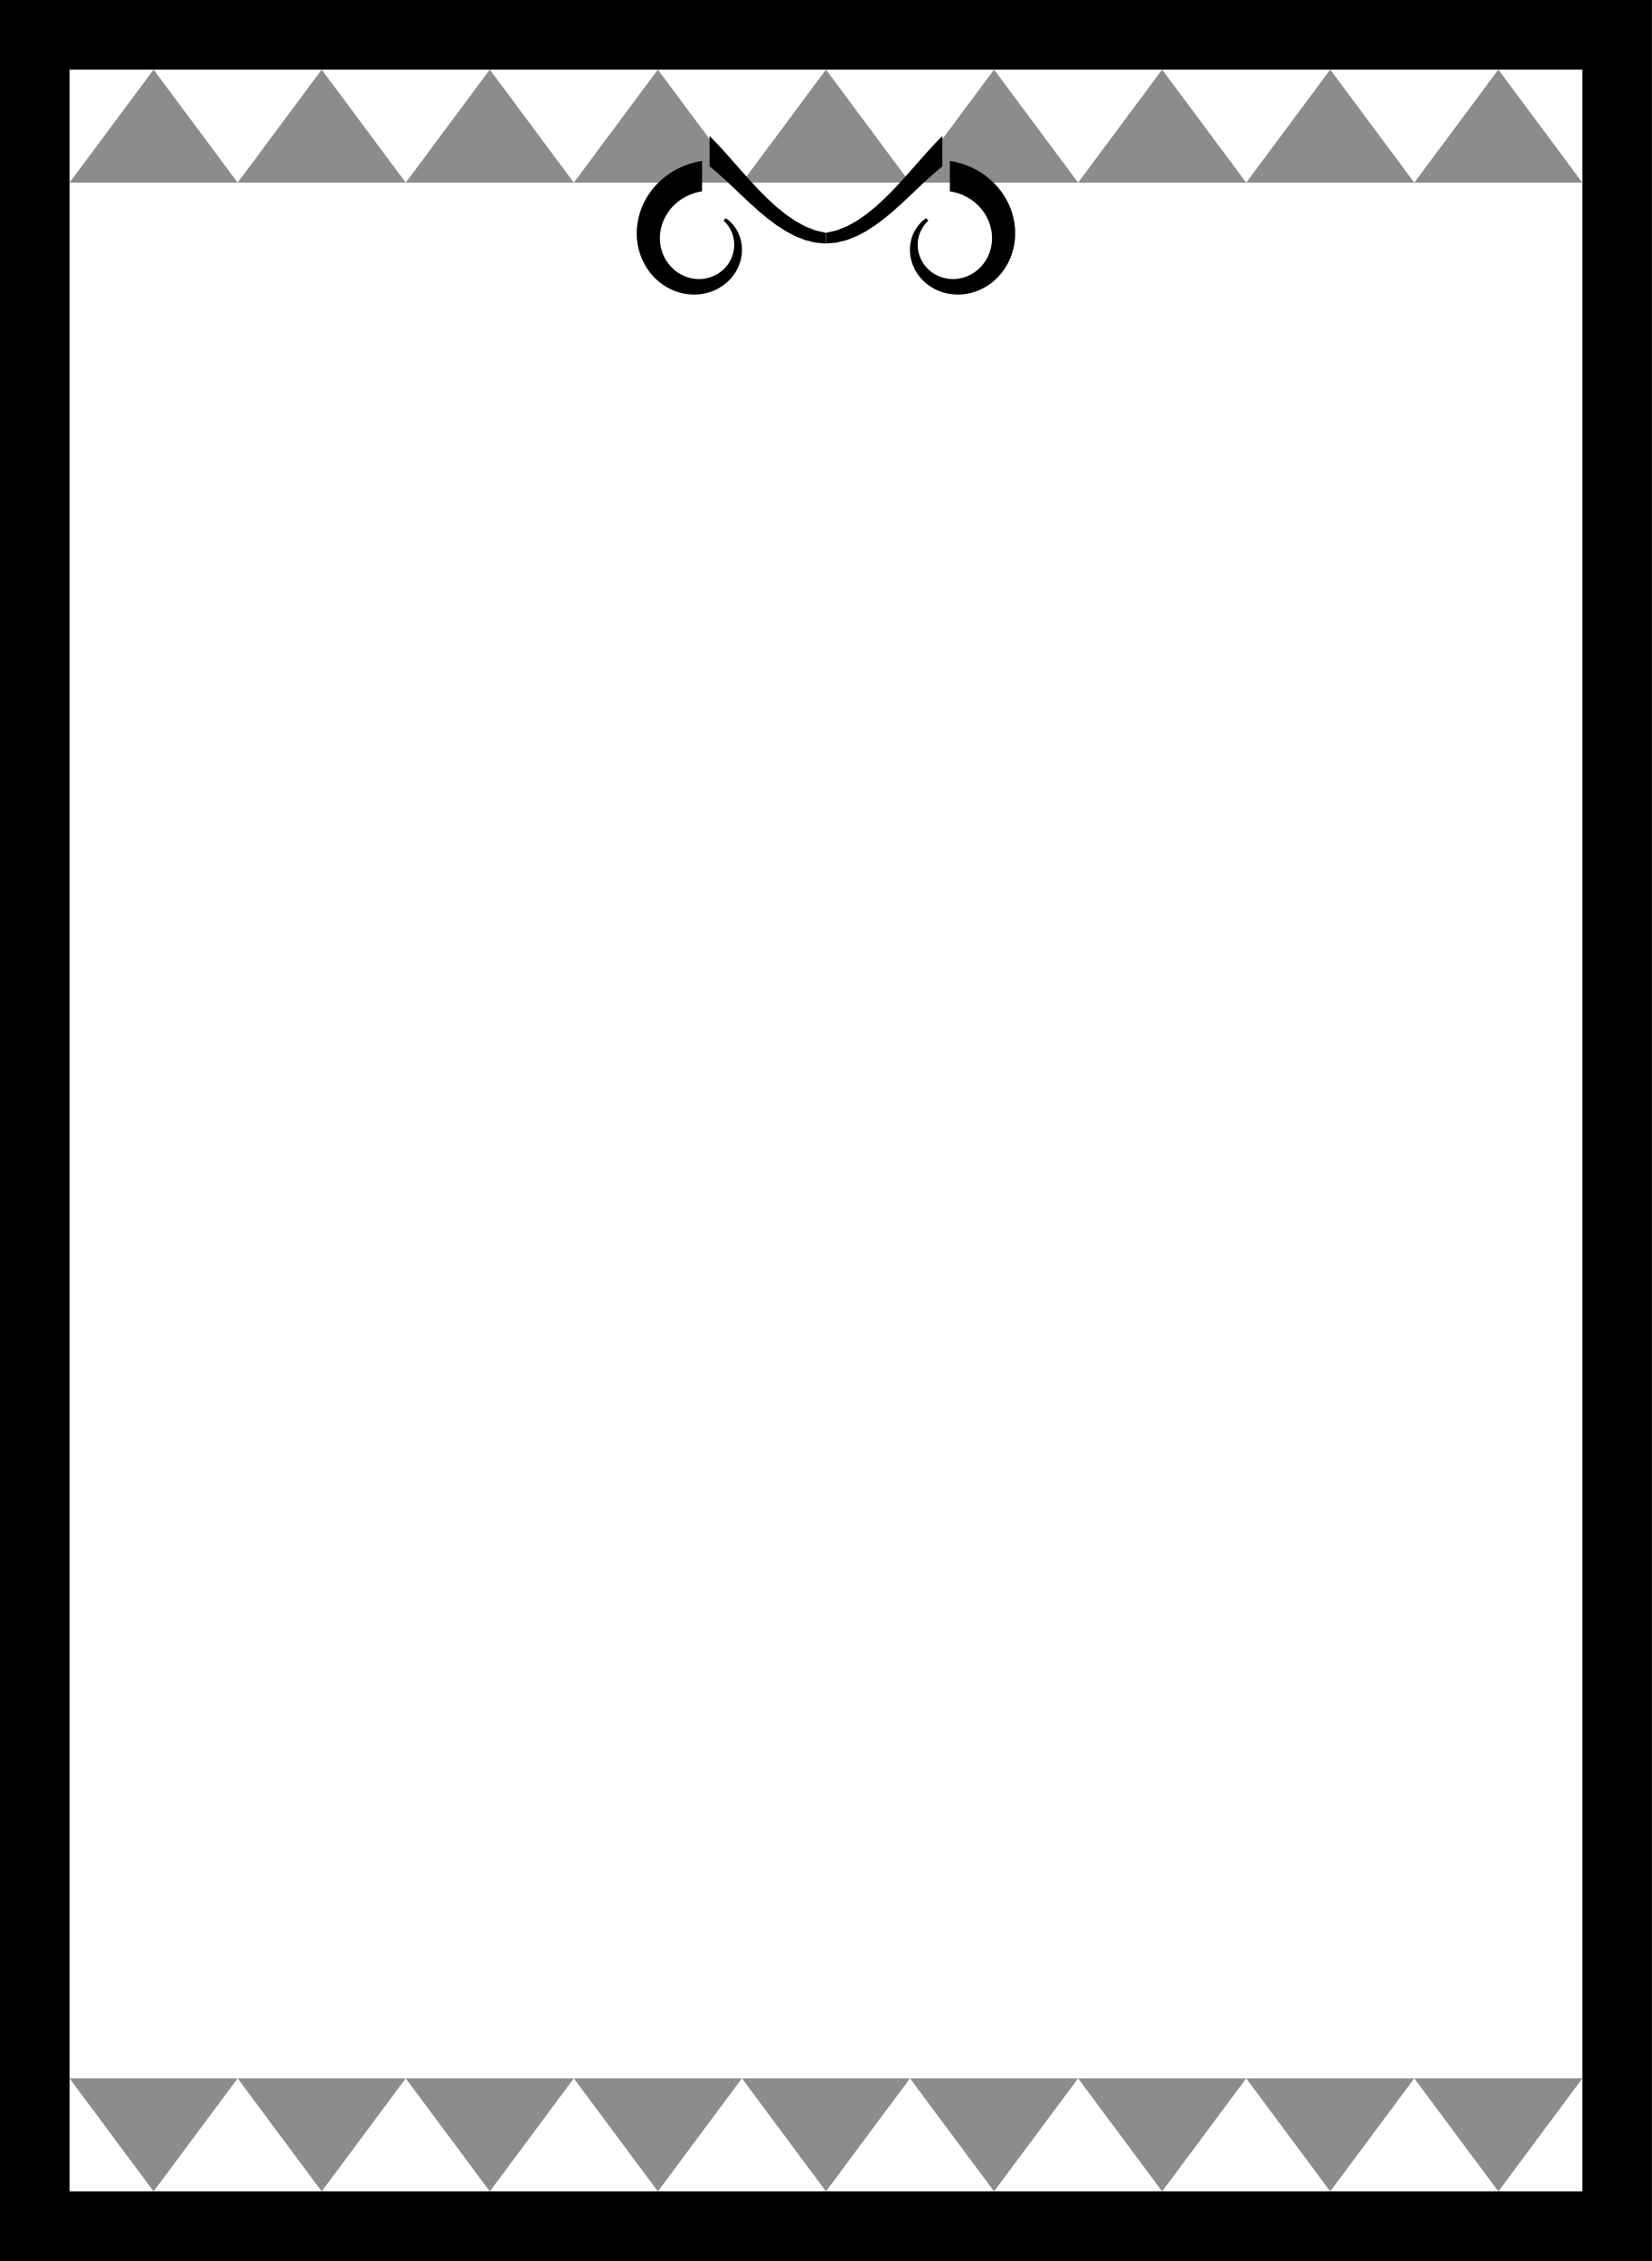
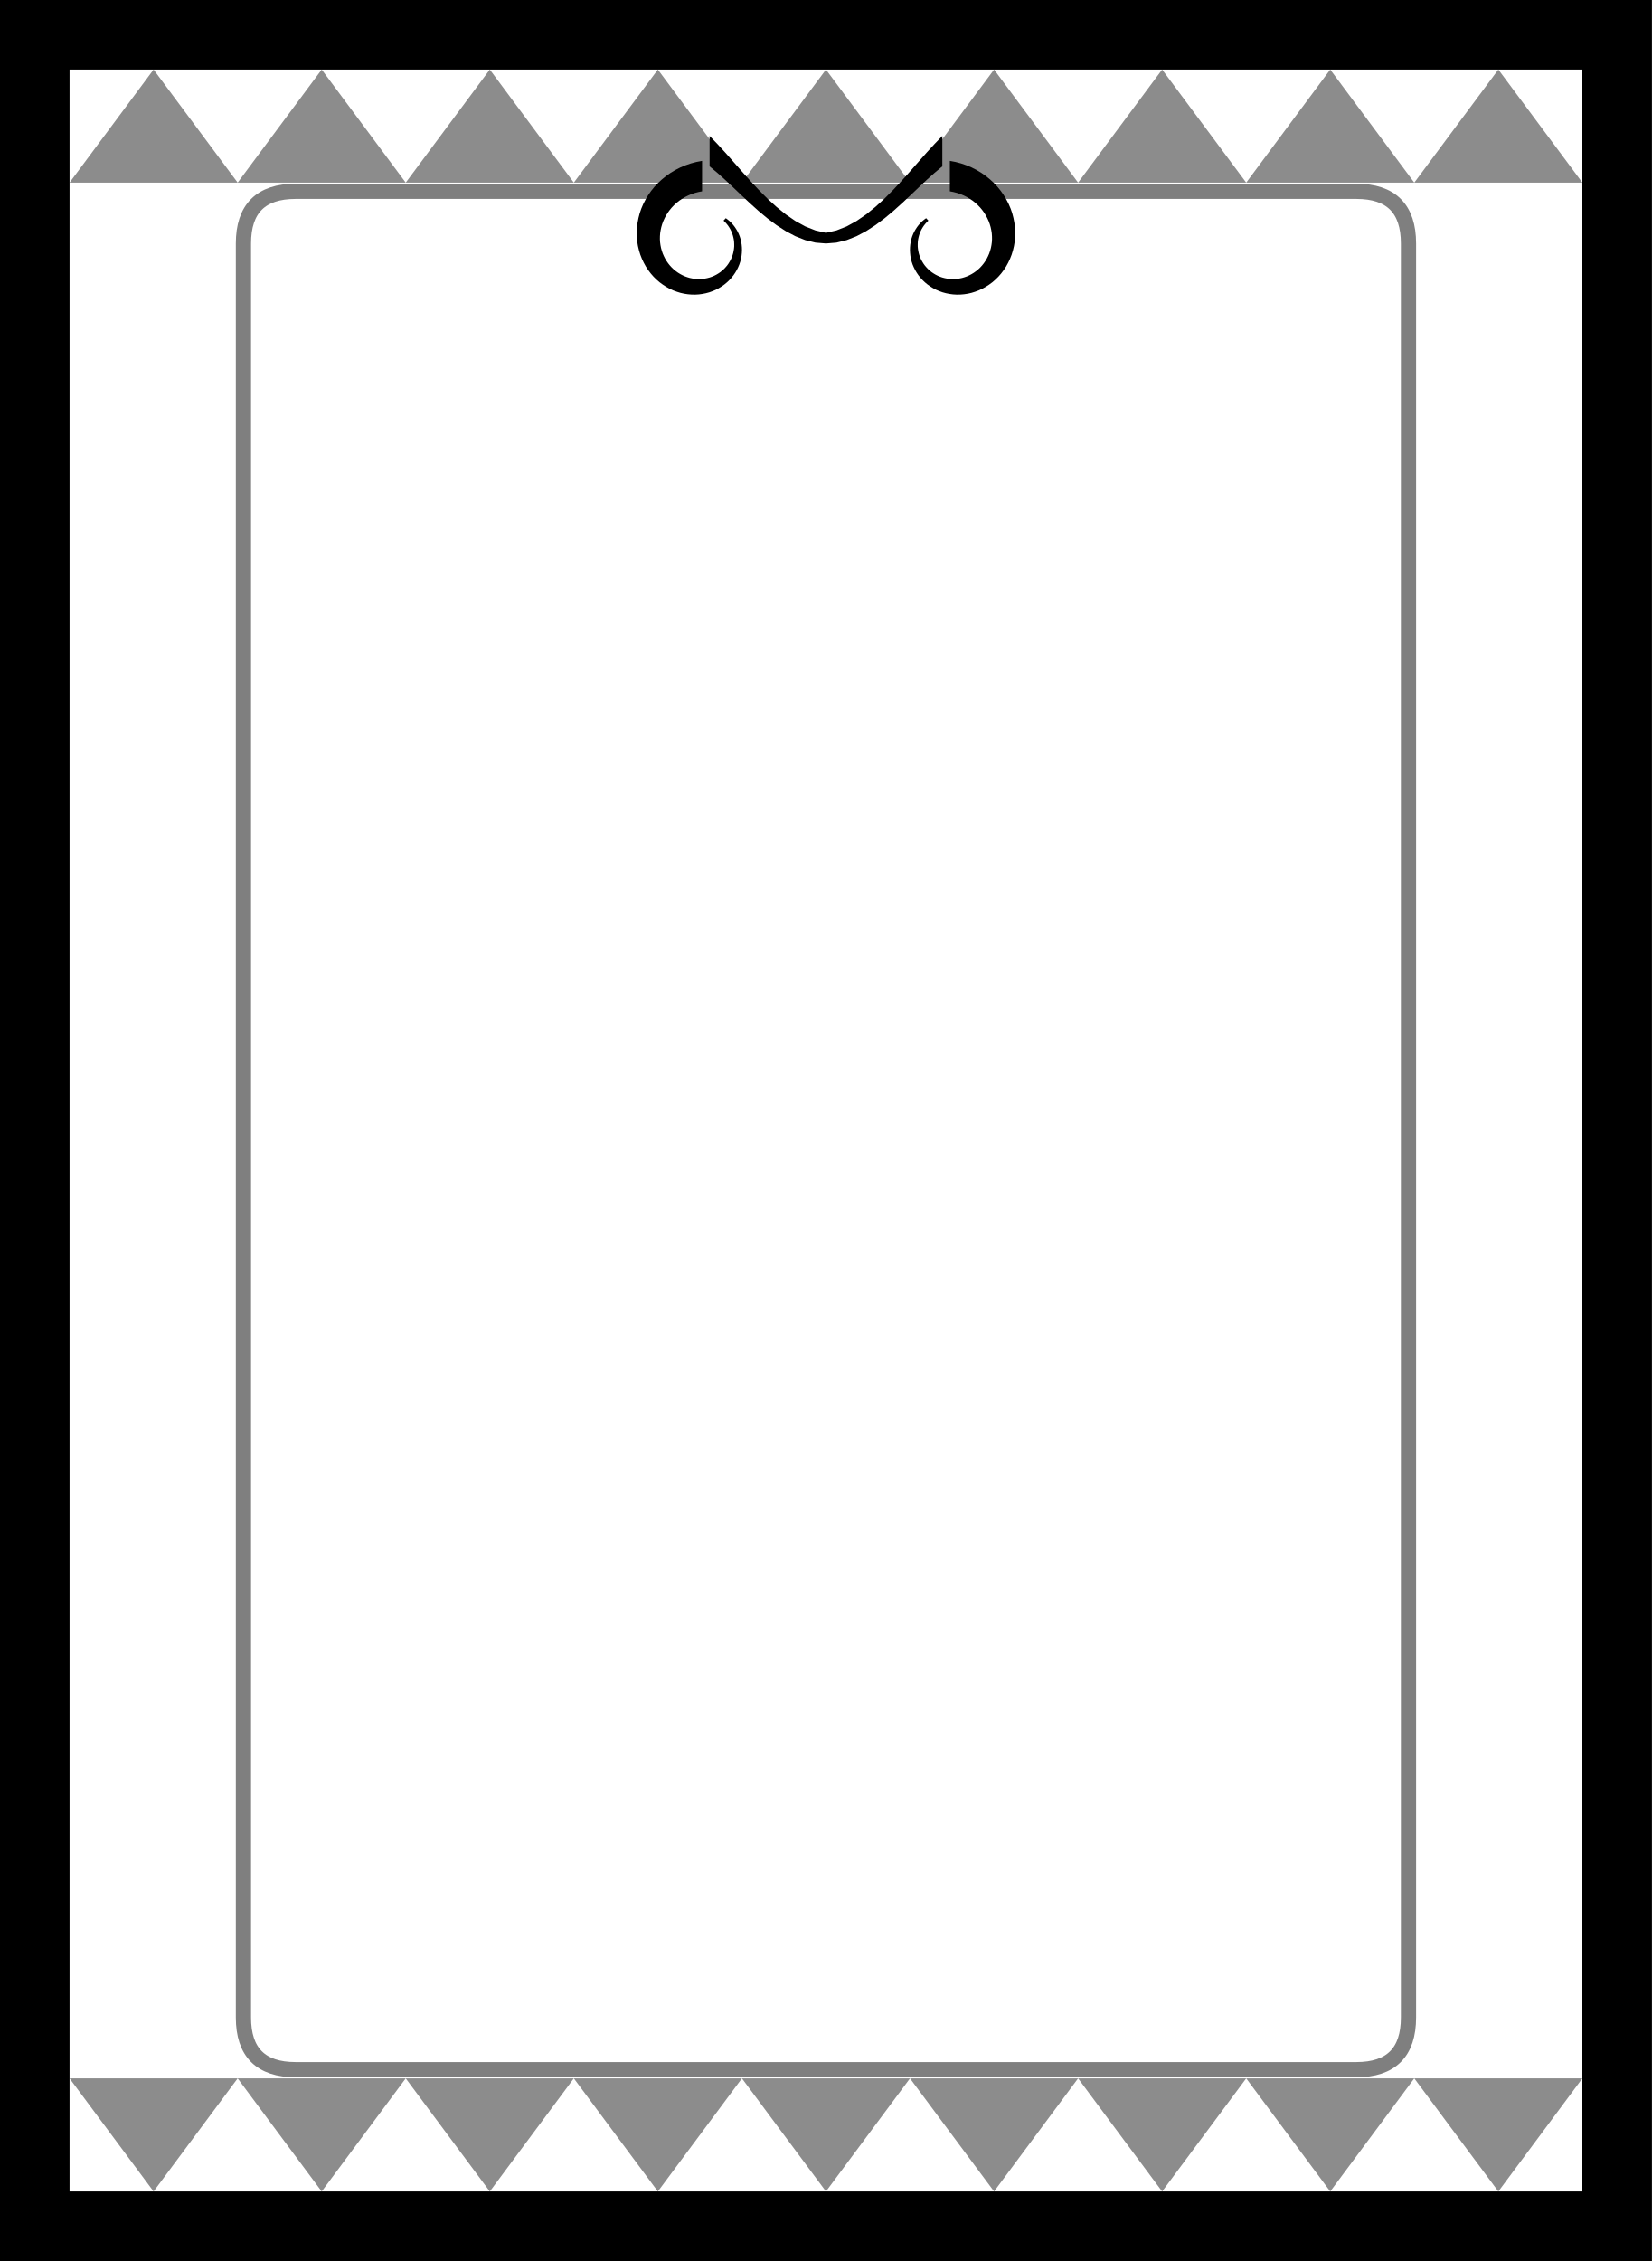
<svg xmlns="http://www.w3.org/2000/svg" viewBox="0 0 380 520" fill="currentColor" role="img" aria-labelledby="kayon-bingkai-tumpal-title">
  <g id="kayon-bingkai-tumpal-frame" data-layer="frame">
    <path data-mass="" fill-rule="evenodd" d="M0 0L380 0L380 520L0 520ZM16 16L16 504L364 504L364 16Z" />
  </g>
  <g id="kayon-bingkai-tumpal-band" data-layer="band">
    <g transform="translate(16 16)">
      <path data-mass="" opacity="0.45" d="M0 26L19.33 0L38.67 26L58 0L77.33 26L96.67 0L116 26L135.33 0L154.67 26L174 0L193.33 26L212.67 0L232 26L251.33 0L270.67 26L290 0L309.33 26L328.67 0L348 26Z" />
    </g>
    <g transform="translate(364 504) rotate(180)">
      <path data-mass="" opacity="0.45" d="M0 26L19.33 0L38.67 26L58 0L77.33 26L96.67 0L116 26L135.33 0L154.67 26L174 0L193.33 26L212.67 0L232 26L251.33 0L270.67 26L290 0L309.33 26L328.67 0L348 26Z" />
    </g>
    <g transform="translate(190 56)">
      <path data-mass="" d="M0 0L-2.41 -0.2L-4.75 -0.77L-7.03 -1.67L-9.24 -2.84L-11.39 -4.23L-13.49 -5.8L-15.53 -7.5L-17.52 -9.29L-19.46 -11.11L-21.35 -12.91L-23.2 -14.65L-25.01 -16.27L-26.77 -17.74L-26.77 -24.74L-25.01 -22.92L-23.2 -20.95L-21.35 -18.86L-19.46 -16.71L-17.52 -14.54L-15.53 -12.4L-13.49 -10.35L-11.39 -8.43L-9.24 -6.69L-7.03 -5.17L-4.75 -3.92L-2.41 -3L0 -2.45ZM-28.5 -19L-29.81 -18.75L-31.09 -18.41L-32.33 -17.98L-33.52 -17.48L-34.67 -16.89L-35.75 -16.24L-36.78 -15.52L-37.74 -14.74L-38.64 -13.91L-39.47 -13.02L-40.22 -12.09L-40.9 -11.12L-41.5 -10.11L-42.03 -9.08L-42.48 -8.02L-42.85 -6.95L-43.13 -5.86L-43.34 -4.77L-43.48 -3.68L-43.53 -2.6L-43.51 -1.52L-43.42 -0.46L-43.25 0.58L-43.01 1.59L-42.71 2.57L-42.34 3.52L-41.91 4.43L-41.43 5.3L-40.89 6.12L-40.3 6.9L-39.67 7.62L-38.99 8.29L-38.28 8.91L-37.53 9.46L-36.75 9.96L-35.96 10.4L-35.14 10.78L-34.3 11.09L-33.46 11.35L-32.61 11.54L-31.75 11.67L-30.9 11.74L-30.06 11.75L-29.23 11.7L-28.41 11.59L-27.61 11.43L-26.83 11.22L-26.08 10.95L-25.35 10.64L-24.66 10.28L-24 9.87L-23.37 9.43L-22.79 8.95L-22.25 8.44L-21.75 7.89L-21.29 7.32L-20.88 6.72L-20.52 6.11L-20.2 5.47L-19.93 4.83L-19.71 4.17L-19.54 3.5L-19.42 2.84L-19.35 2.17L-19.32 1.51L-19.34 0.86L-19.4 0.21L-19.51 -0.42L-19.65 -1.04L-19.84 -1.64L-20.07 -2.21L-20.34 -2.77L-20.64 -3.29L-20.97 -3.79L-21.33 -4.26L-21.73 -4.7L-22.14 -5.11L-22.58 -5.48L-23.04 -5.82L-23.56 -5.26L-23.19 -4.91L-22.86 -4.53L-22.54 -4.13L-22.26 -3.71L-22 -3.27L-21.78 -2.82L-21.58 -2.35L-21.42 -1.86L-21.29 -1.36L-21.19 -0.86L-21.13 -0.35L-21.11 0.17L-21.11 0.69L-21.16 1.21L-21.24 1.72L-21.35 2.23L-21.5 2.74L-21.69 3.23L-21.9 3.72L-22.16 4.18L-22.44 4.64L-22.75 5.07L-23.1 5.48L-23.47 5.87L-23.88 6.24L-24.3 6.58L-24.76 6.89L-25.23 7.17L-25.72 7.42L-26.24 7.64L-26.77 7.82L-27.31 7.96L-27.87 8.07L-28.44 8.15L-29.01 8.18L-29.59 8.17L-30.16 8.13L-30.74 8.04L-31.32 7.92L-31.89 7.75L-32.45 7.55L-33 7.3L-33.53 7.02L-34.05 6.7L-34.55 6.34L-35.03 5.95L-35.48 5.52L-35.91 5.05L-36.3 4.56L-36.67 4.03L-37 3.48L-37.29 2.9L-37.55 2.3L-37.76 1.68L-37.94 1.03L-38.07 0.37L-38.16 -0.3L-38.2 -0.98L-38.19 -1.67L-38.14 -2.37L-38.03 -3.06L-37.88 -3.76L-37.68 -4.45L-37.43 -5.13L-37.13 -5.79L-36.79 -6.44L-36.39 -7.08L-35.95 -7.69L-35.47 -8.27L-34.93 -8.83L-34.36 -9.35L-33.75 -9.84L-33.09 -10.28L-32.4 -10.69L-31.68 -11.05L-30.92 -11.37L-30.14 -11.63L-29.33 -11.84L-28.5 -12Z" />
      <path data-mass="" d="M0 0L2.41 -0.2L4.75 -0.77L7.03 -1.67L9.24 -2.84L11.39 -4.23L13.49 -5.8L15.53 -7.5L17.52 -9.29L19.46 -11.11L21.35 -12.91L23.2 -14.65L25.01 -16.27L26.77 -17.74L26.77 -24.74L25.01 -22.92L23.2 -20.95L21.35 -18.86L19.46 -16.71L17.52 -14.54L15.53 -12.4L13.49 -10.35L11.39 -8.43L9.24 -6.69L7.03 -5.17L4.75 -3.92L2.41 -3L0 -2.45ZM28.5 -19L29.81 -18.75L31.09 -18.41L32.33 -17.98L33.52 -17.48L34.67 -16.89L35.75 -16.24L36.78 -15.52L37.74 -14.74L38.64 -13.91L39.47 -13.02L40.22 -12.09L40.9 -11.12L41.5 -10.11L42.03 -9.08L42.48 -8.02L42.85 -6.95L43.13 -5.86L43.34 -4.77L43.48 -3.68L43.53 -2.6L43.51 -1.52L43.42 -0.46L43.25 0.58L43.01 1.59L42.71 2.57L42.34 3.52L41.91 4.43L41.43 5.3L40.89 6.12L40.3 6.9L39.67 7.62L38.99 8.29L38.28 8.91L37.53 9.46L36.75 9.96L35.96 10.4L35.14 10.78L34.3 11.09L33.46 11.35L32.61 11.54L31.75 11.67L30.9 11.74L30.06 11.75L29.23 11.7L28.41 11.59L27.61 11.43L26.83 11.22L26.08 10.95L25.35 10.64L24.66 10.28L24 9.87L23.37 9.43L22.79 8.95L22.25 8.44L21.75 7.89L21.29 7.32L20.88 6.72L20.52 6.11L20.2 5.47L19.93 4.83L19.71 4.17L19.54 3.5L19.42 2.84L19.35 2.17L19.32 1.51L19.34 0.86L19.4 0.21L19.51 -0.42L19.65 -1.04L19.84 -1.64L20.07 -2.21L20.34 -2.77L20.64 -3.29L20.97 -3.79L21.33 -4.26L21.73 -4.7L22.14 -5.11L22.58 -5.48L23.04 -5.82L23.56 -5.26L23.19 -4.91L22.86 -4.53L22.54 -4.13L22.26 -3.71L22 -3.27L21.78 -2.82L21.58 -2.35L21.42 -1.86L21.29 -1.36L21.19 -0.86L21.13 -0.35L21.11 0.17L21.11 0.69L21.16 1.21L21.24 1.72L21.35 2.23L21.5 2.74L21.69 3.23L21.9 3.72L22.16 4.18L22.44 4.64L22.75 5.07L23.1 5.48L23.47 5.87L23.88 6.24L24.3 6.58L24.76 6.89L25.23 7.17L25.72 7.42L26.24 7.64L26.77 7.82L27.31 7.96L27.87 8.07L28.44 8.15L29.01 8.18L29.59 8.17L30.16 8.13L30.74 8.04L31.32 7.92L31.89 7.75L32.45 7.55L33 7.3L33.53 7.02L34.05 6.7L34.55 6.34L35.03 5.95L35.48 5.52L35.91 5.05L36.3 4.56L36.67 4.03L37 3.48L37.29 2.9L37.55 2.3L37.76 1.68L37.94 1.03L38.07 0.37L38.16 -0.3L38.2 -0.98L38.19 -1.67L38.14 -2.37L38.03 -3.06L37.88 -3.76L37.68 -4.45L37.43 -5.13L37.13 -5.79L36.79 -6.44L36.39 -7.08L35.95 -7.69L35.47 -8.27L34.93 -8.83L34.36 -9.35L33.75 -9.84L33.09 -10.28L32.4 -10.69L31.68 -11.05L30.92 -11.37L30.14 -11.63L29.33 -11.84L28.5 -12Z" />
    </g>
  </g>
+   <g id="kayon-bingkai-tumpal-rel" data-layer="rel">
+     <path data-draw="" fill="none" stroke="currentColor" stroke-width="3.5" stroke-linecap="round" stroke-linejoin="round" opacity="0.5" d="M56 56Q56 44 68 44H312Q324 44 324 56V464Q324 476 312 476H68Q56 476 56 464Z" />
+   </g>
</svg>
